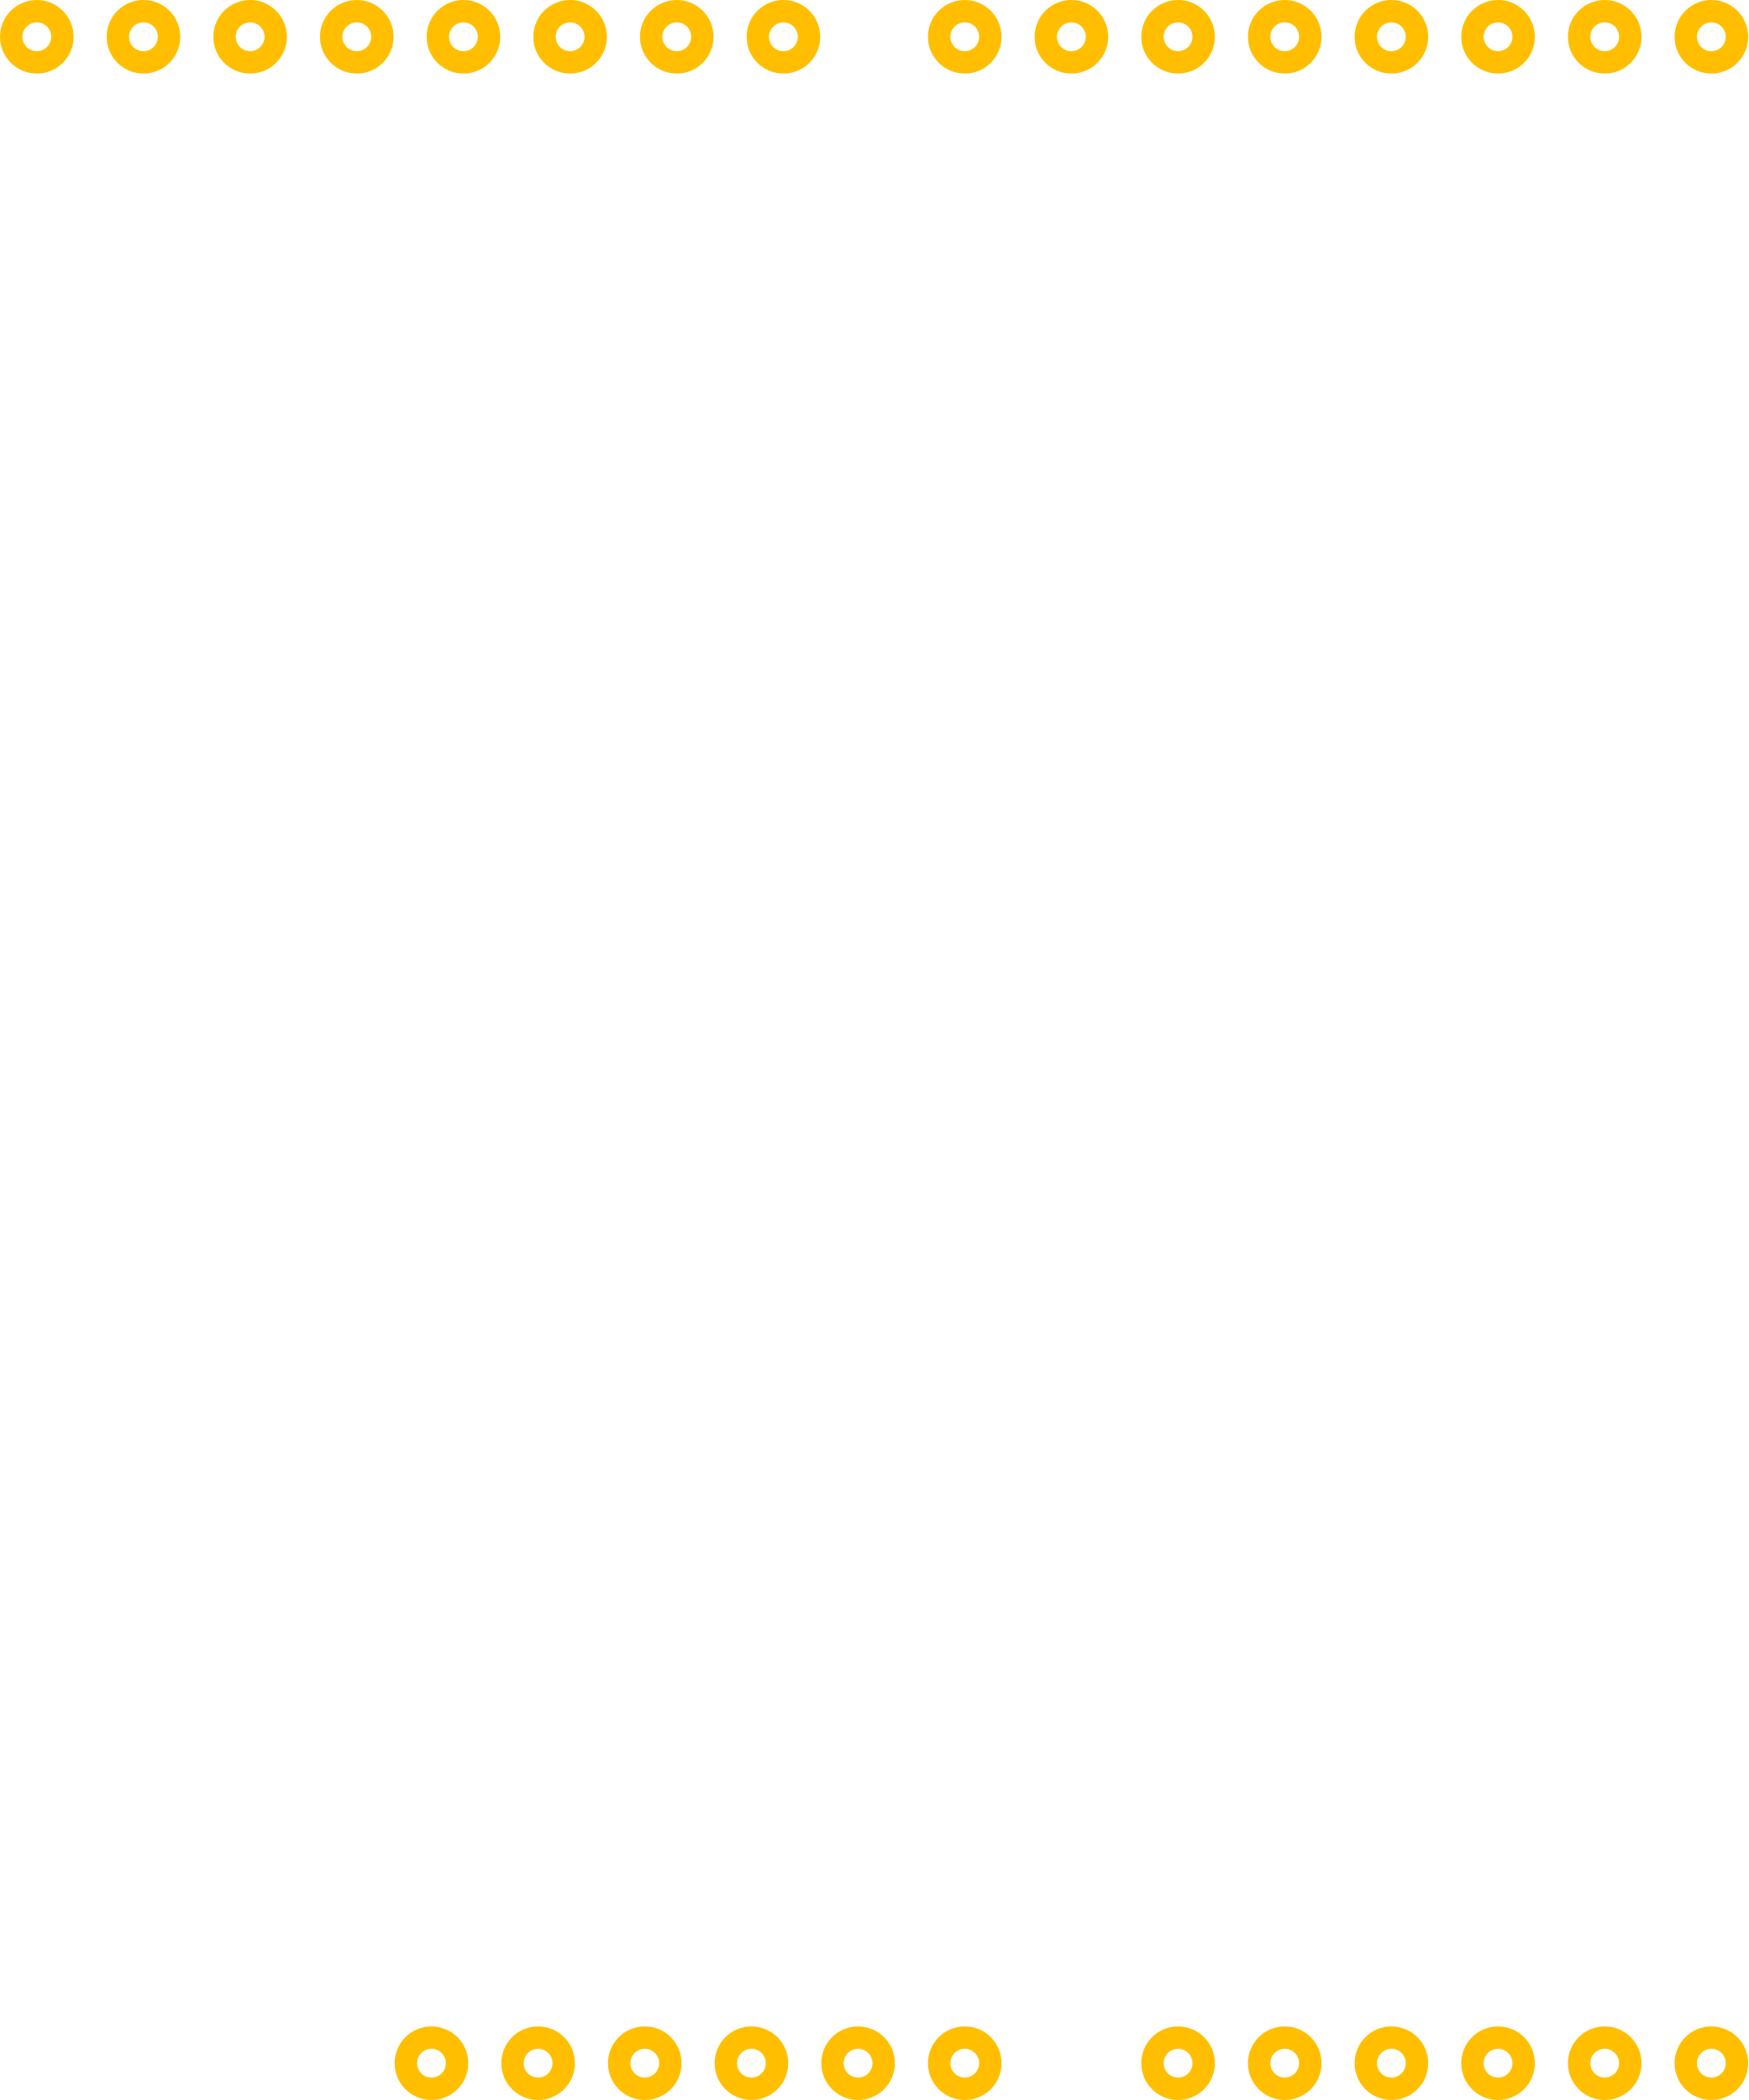
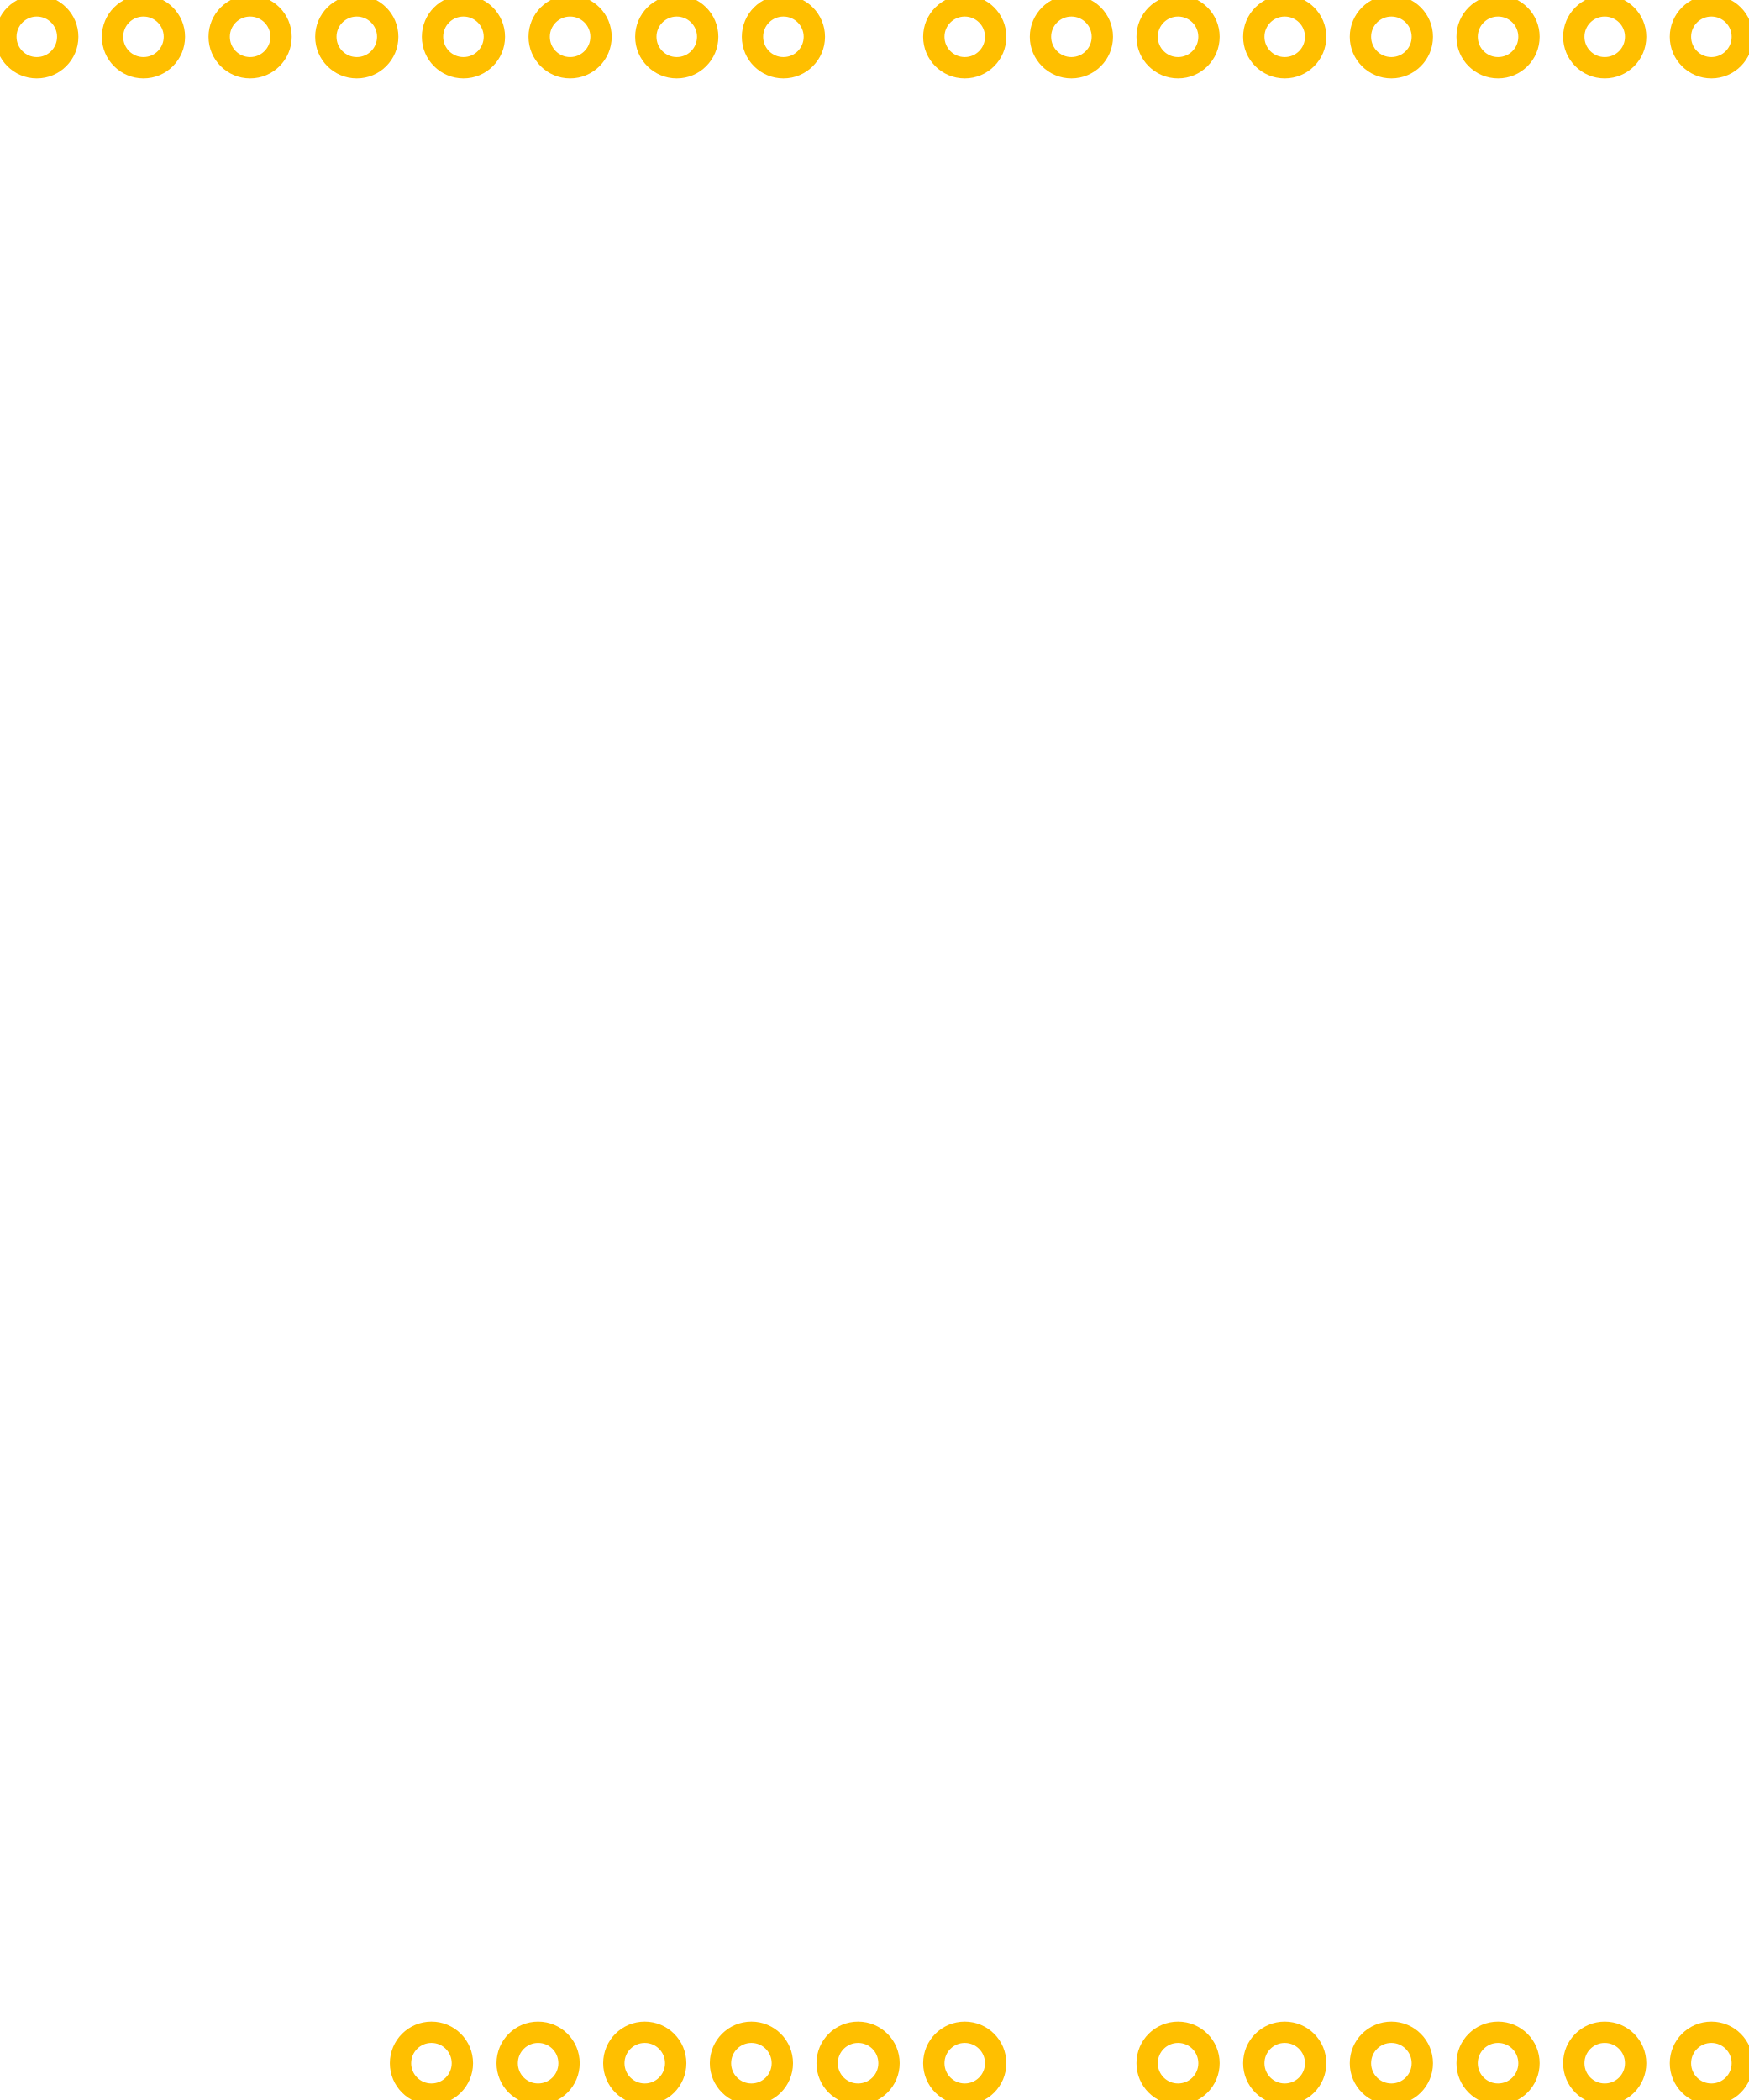
<svg xmlns="http://www.w3.org/2000/svg" version="1.2" baseProfile="tiny" x="0px" y="0px" width="1.639in" height="1.969in" viewBox="0 0 1639 1969" id="svg2">
  <g id="copper0">
-     <circle fill="none" cx="34.5" cy="34.5" stroke="#FFBF00" id="connector0pin" r="24" stroke-width="21" />
-     <circle fill="none" cx="134.5" cy="34.5" stroke="#FFBF00" id="connector1pin" r="24" stroke-width="21" />
-     <circle fill="none" cx="234.5" cy="34.5" stroke="#FFBF00" id="connector2pin" r="24" stroke-width="21" />
-     <circle fill="none" cx="334.5" cy="34.5" stroke="#FFBF00" id="connector3pin" r="24" stroke-width="21" />
-     <circle fill="none" cx="434.5" cy="34.5" stroke="#FFBF00" id="connector4pin" r="24" stroke-width="21" />
-     <circle fill="none" cx="534.5" cy="34.5" stroke="#FFBF00" id="connector5pin" r="24" stroke-width="21" />
-     <circle fill="none" cx="634.5" cy="34.5" stroke="#FFBF00" id="connector6pin" r="24" stroke-width="21" />
-     <circle fill="none" cx="734.5" cy="34.5" stroke="#FFBF00" id="connector7pin" r="24" stroke-width="21" />
-     <circle fill="none" cx="904.5" cy="34.5" stroke="#FFBF00" id="connector8pin" r="24" stroke-width="21" />
-     <circle fill="none" cx="1004.5" cy="34.5" stroke="#FFBF00" id="connector9pin" r="24" stroke-width="21" />
-     <circle fill="none" cx="1104.5" cy="34.5" stroke="#FFBF00" id="connector10pin" r="24" stroke-width="21" />
-     <circle fill="none" cx="1204.5" cy="34.5" stroke="#FFBF00" id="connector11pin" r="24" stroke-width="21" />
-     <circle fill="none" cx="1304.5" cy="34.5" stroke="#FFBF00" id="connector12pin" r="24" stroke-width="21" />
-     <circle fill="none" cx="1404.5" cy="34.5" stroke="#FFBF00" id="connector13pin" r="24" stroke-width="21" />
-     <circle fill="none" cx="1504.5" cy="34.5" stroke="#FFBF00" id="connector14pin" r="24" stroke-width="21" />
-     <circle fill="none" cx="1604.5" cy="34.5" stroke="#FFBF00" id="connector15pin" r="24" stroke-width="21" />
-     <circle fill="none" cx="404.5" cy="1934.5" stroke="#FFBF00" id="connector16pin" r="24" stroke-width="21" />
-     <circle fill="none" cx="504.5" cy="1934.5" stroke="#FFBF00" id="connector17pin" r="24" stroke-width="21" />
-     <circle fill="none" cx="604.5" cy="1934.5" stroke="#FFBF00" id="connector18pin" r="24" stroke-width="21" />
-     <circle fill="none" cx="704.5" cy="1934.5" stroke="#FFBF00" id="connector19pin" r="24" stroke-width="21" />
-     <circle fill="none" cx="804.5" cy="1934.5" stroke="#FFBF00" id="connector20pin" r="24" stroke-width="21" />
-     <circle fill="none" cx="904.5" cy="1934.5" stroke="#FFBF00" id="connector21pin" r="24" stroke-width="21" />
-     <circle fill="none" cx="1104.5" cy="1934.5" stroke="#FFBF00" id="connector22pin" r="24" stroke-width="21" />
-     <circle fill="none" cx="1204.5" cy="1934.5" stroke="#FFBF00" id="connector23pin" r="24" stroke-width="21" />
-     <circle fill="none" cx="1304.5" cy="1934.5" stroke="#FFBF00" id="connector24pin" r="24" stroke-width="21" />
-     <circle fill="none" cx="1404.5" cy="1934.5" stroke="#FFBF00" id="connector25pin" r="24" stroke-width="21" />
-     <circle fill="none" cx="1504.5" cy="1934.5" stroke="#FFBF00" id="connector26pin" r="24" stroke-width="21" />
-     <circle fill="none" cx="1604.5" cy="1934.5" stroke="#FFBF00" id="connector27pin" r="24" stroke-width="21" />
+     <circle fill="none" cx="34.5" cy="34.5" stroke="#FFBF00" id="connector0pin" r="29" stroke-width="20" />
+     <circle fill="none" cx="134.5" cy="34.5" stroke="#FFBF00" id="connector1pin" r="29" stroke-width="20" />
+     <circle fill="none" cx="234.5" cy="34.5" stroke="#FFBF00" id="connector2pin" r="29" stroke-width="20" />
+     <circle fill="none" cx="334.5" cy="34.5" stroke="#FFBF00" id="connector3pin" r="29" stroke-width="20" />
+     <circle fill="none" cx="434.5" cy="34.5" stroke="#FFBF00" id="connector4pin" r="29" stroke-width="20" />
+     <circle fill="none" cx="534.5" cy="34.5" stroke="#FFBF00" id="connector5pin" r="29" stroke-width="20" />
+     <circle fill="none" cx="634.5" cy="34.5" stroke="#FFBF00" id="connector6pin" r="29" stroke-width="20" />
+     <circle fill="none" cx="734.5" cy="34.5" stroke="#FFBF00" id="connector7pin" r="29" stroke-width="20" />
+     <circle fill="none" cx="904.5" cy="34.5" stroke="#FFBF00" id="connector8pin" r="29" stroke-width="20" />
+     <circle fill="none" cx="1004.5" cy="34.5" stroke="#FFBF00" id="connector9pin" r="29" stroke-width="20" />
+     <circle fill="none" cx="1104.5" cy="34.5" stroke="#FFBF00" id="connector10pin" r="29" stroke-width="20" />
+     <circle fill="none" cx="1204.5" cy="34.5" stroke="#FFBF00" id="connector11pin" r="29" stroke-width="20" />
+     <circle fill="none" cx="1304.5" cy="34.5" stroke="#FFBF00" id="connector12pin" r="29" stroke-width="20" />
+     <circle fill="none" cx="1404.5" cy="34.5" stroke="#FFBF00" id="connector13pin" r="29" stroke-width="20" />
+     <circle fill="none" cx="1504.5" cy="34.5" stroke="#FFBF00" id="connector14pin" r="29" stroke-width="20" />
+     <circle fill="none" cx="1604.5" cy="34.5" stroke="#FFBF00" id="connector15pin" r="29" stroke-width="20" />
+     <circle fill="none" cx="404.5" cy="1934.5" stroke="#FFBF00" id="connector16pin" r="29" stroke-width="20" />
+     <circle fill="none" cx="504.5" cy="1934.5" stroke="#FFBF00" id="connector17pin" r="29" stroke-width="20" />
+     <circle fill="none" cx="604.5" cy="1934.5" stroke="#FFBF00" id="connector18pin" r="29" stroke-width="20" />
+     <circle fill="none" cx="704.5" cy="1934.5" stroke="#FFBF00" id="connector19pin" r="29" stroke-width="20" />
+     <circle fill="none" cx="804.5" cy="1934.5" stroke="#FFBF00" id="connector20pin" r="29" stroke-width="20" />
+     <circle fill="none" cx="904.5" cy="1934.5" stroke="#FFBF00" id="connector21pin" r="29" stroke-width="20" />
+     <circle fill="none" cx="1104.5" cy="1934.5" stroke="#FFBF00" id="connector22pin" r="29" stroke-width="20" />
+     <circle fill="none" cx="1204.5" cy="1934.5" stroke="#FFBF00" id="connector23pin" r="29" stroke-width="20" />
+     <circle fill="none" cx="1304.5" cy="1934.5" stroke="#FFBF00" id="connector24pin" r="29" stroke-width="20" />
+     <circle fill="none" cx="1404.5" cy="1934.5" stroke="#FFBF00" id="connector25pin" r="29" stroke-width="20" />
+     <circle fill="none" cx="1504.5" cy="1934.5" stroke="#FFBF00" id="connector26pin" r="29" stroke-width="20" />
+     <circle fill="none" cx="1604.5" cy="1934.5" stroke="#FFBF00" id="connector27pin" r="29" stroke-width="20" />
  </g>
</svg>
